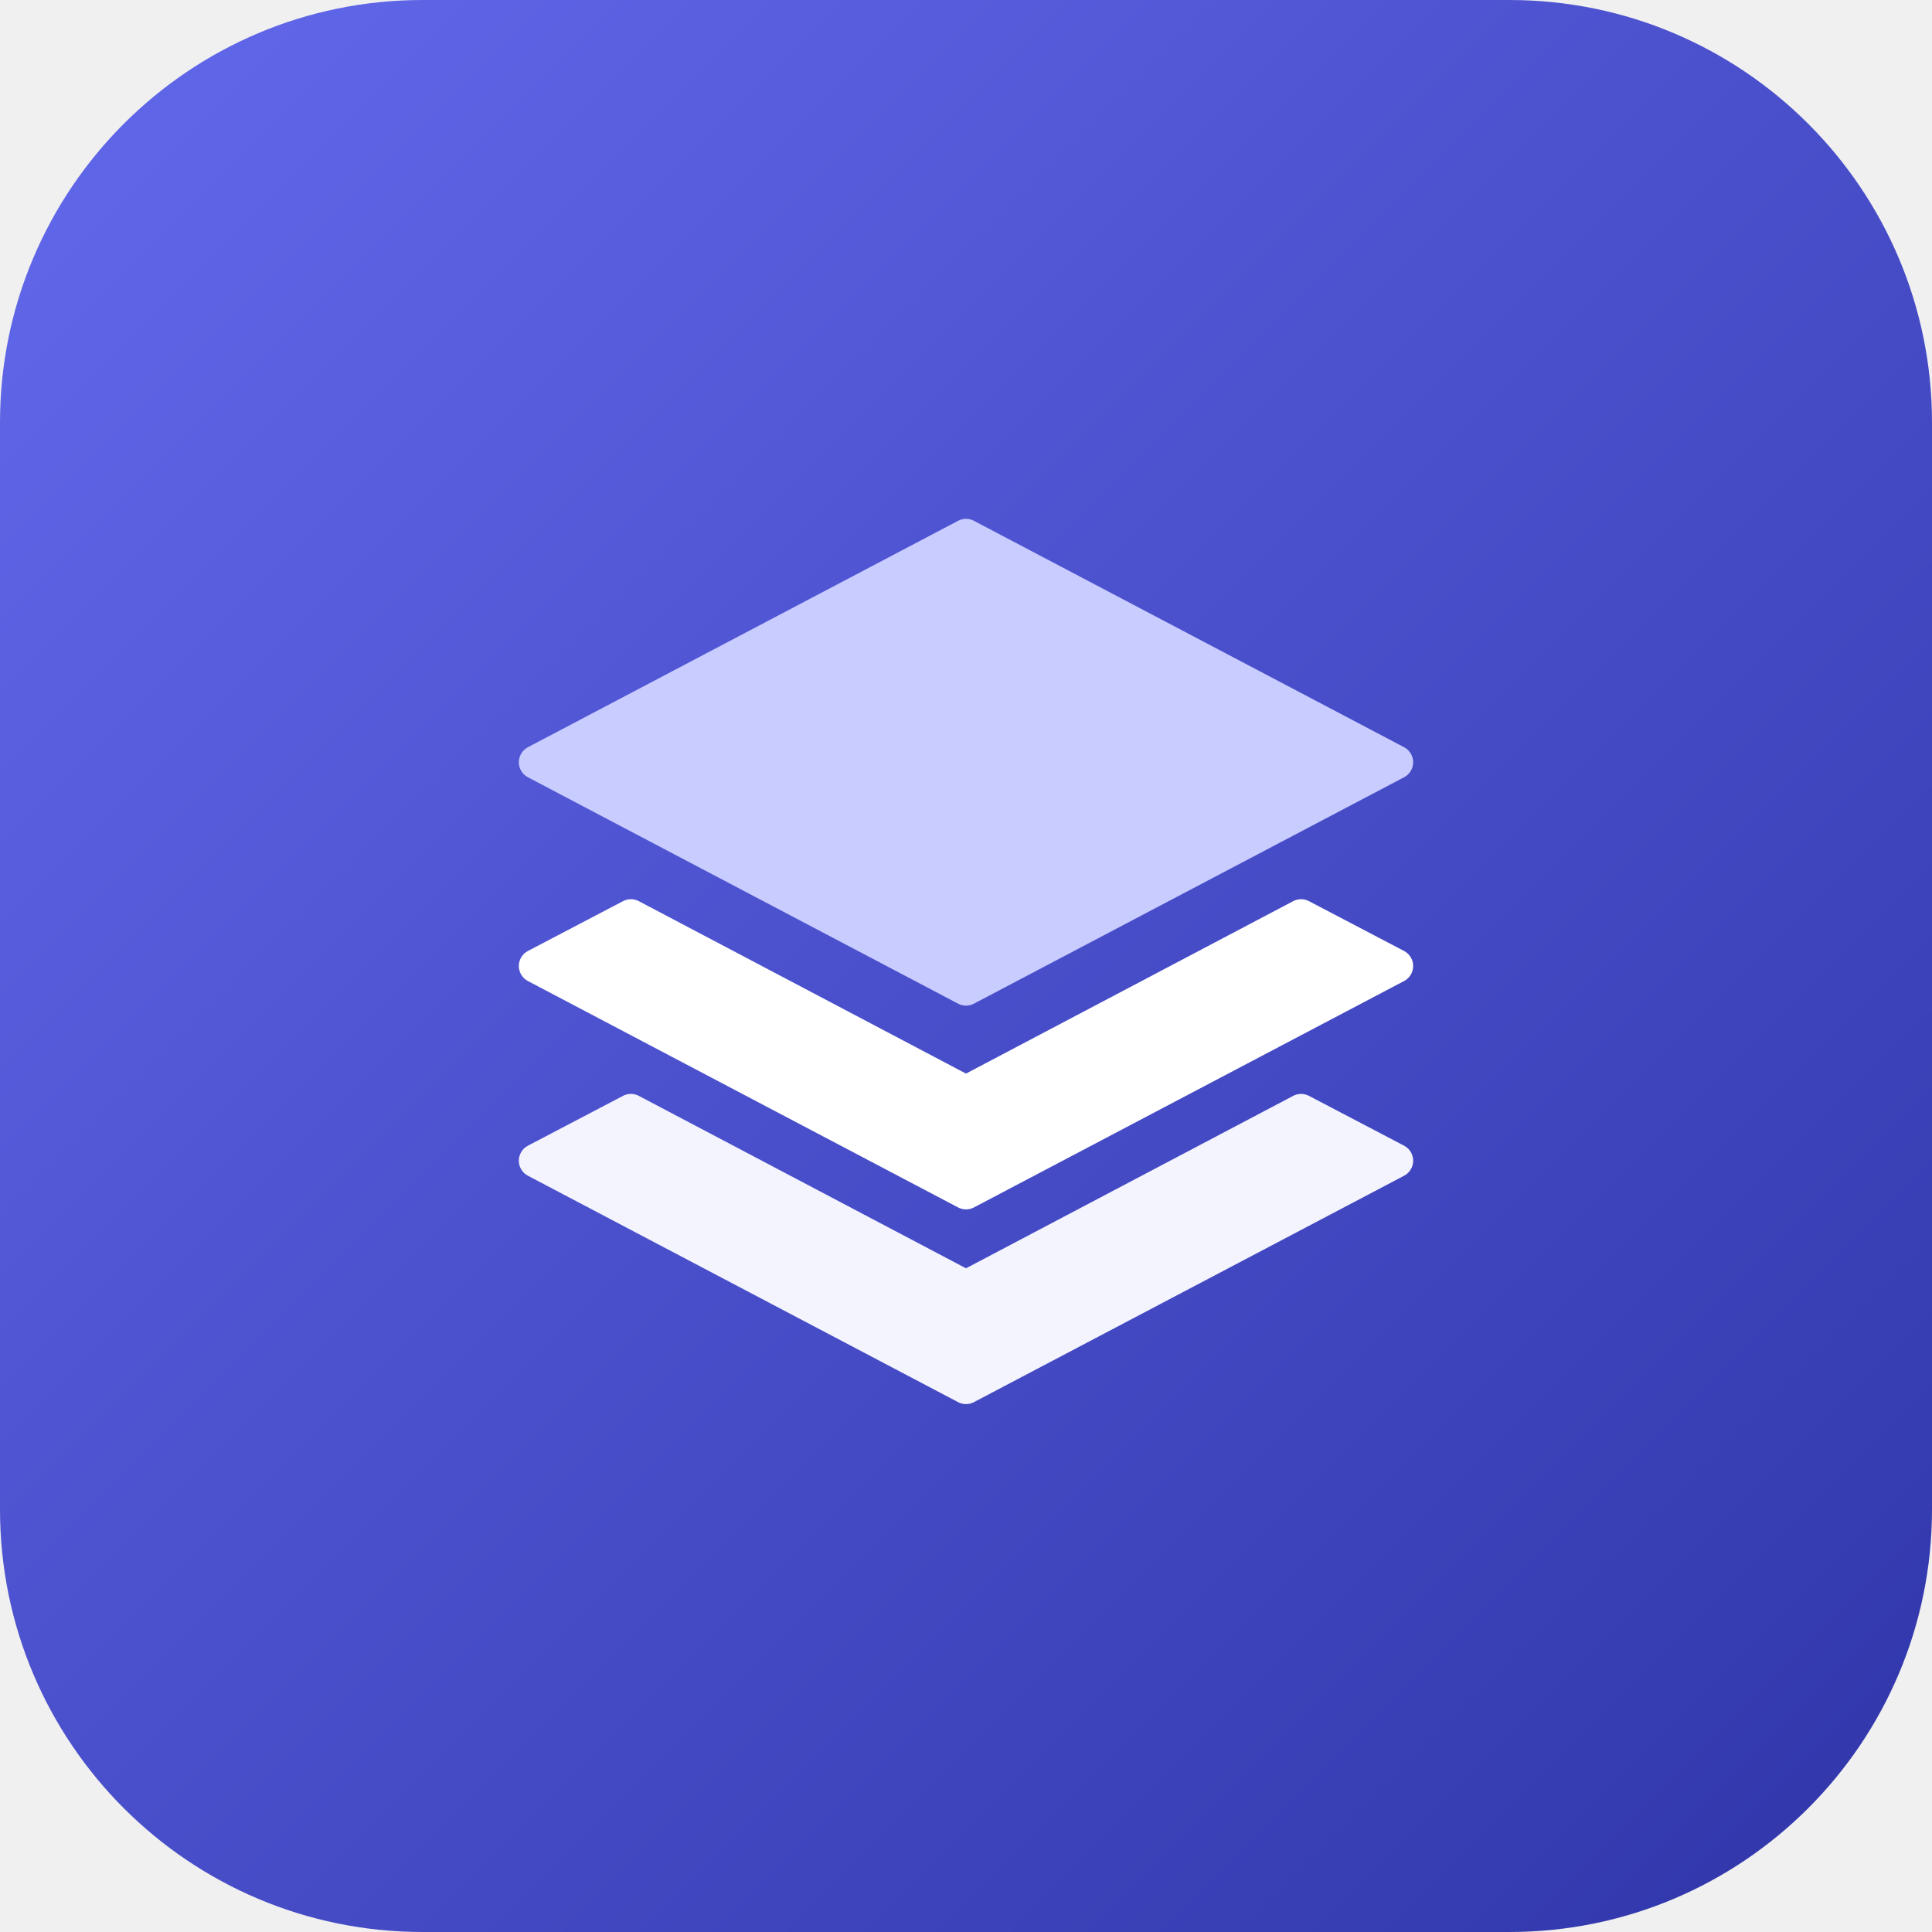
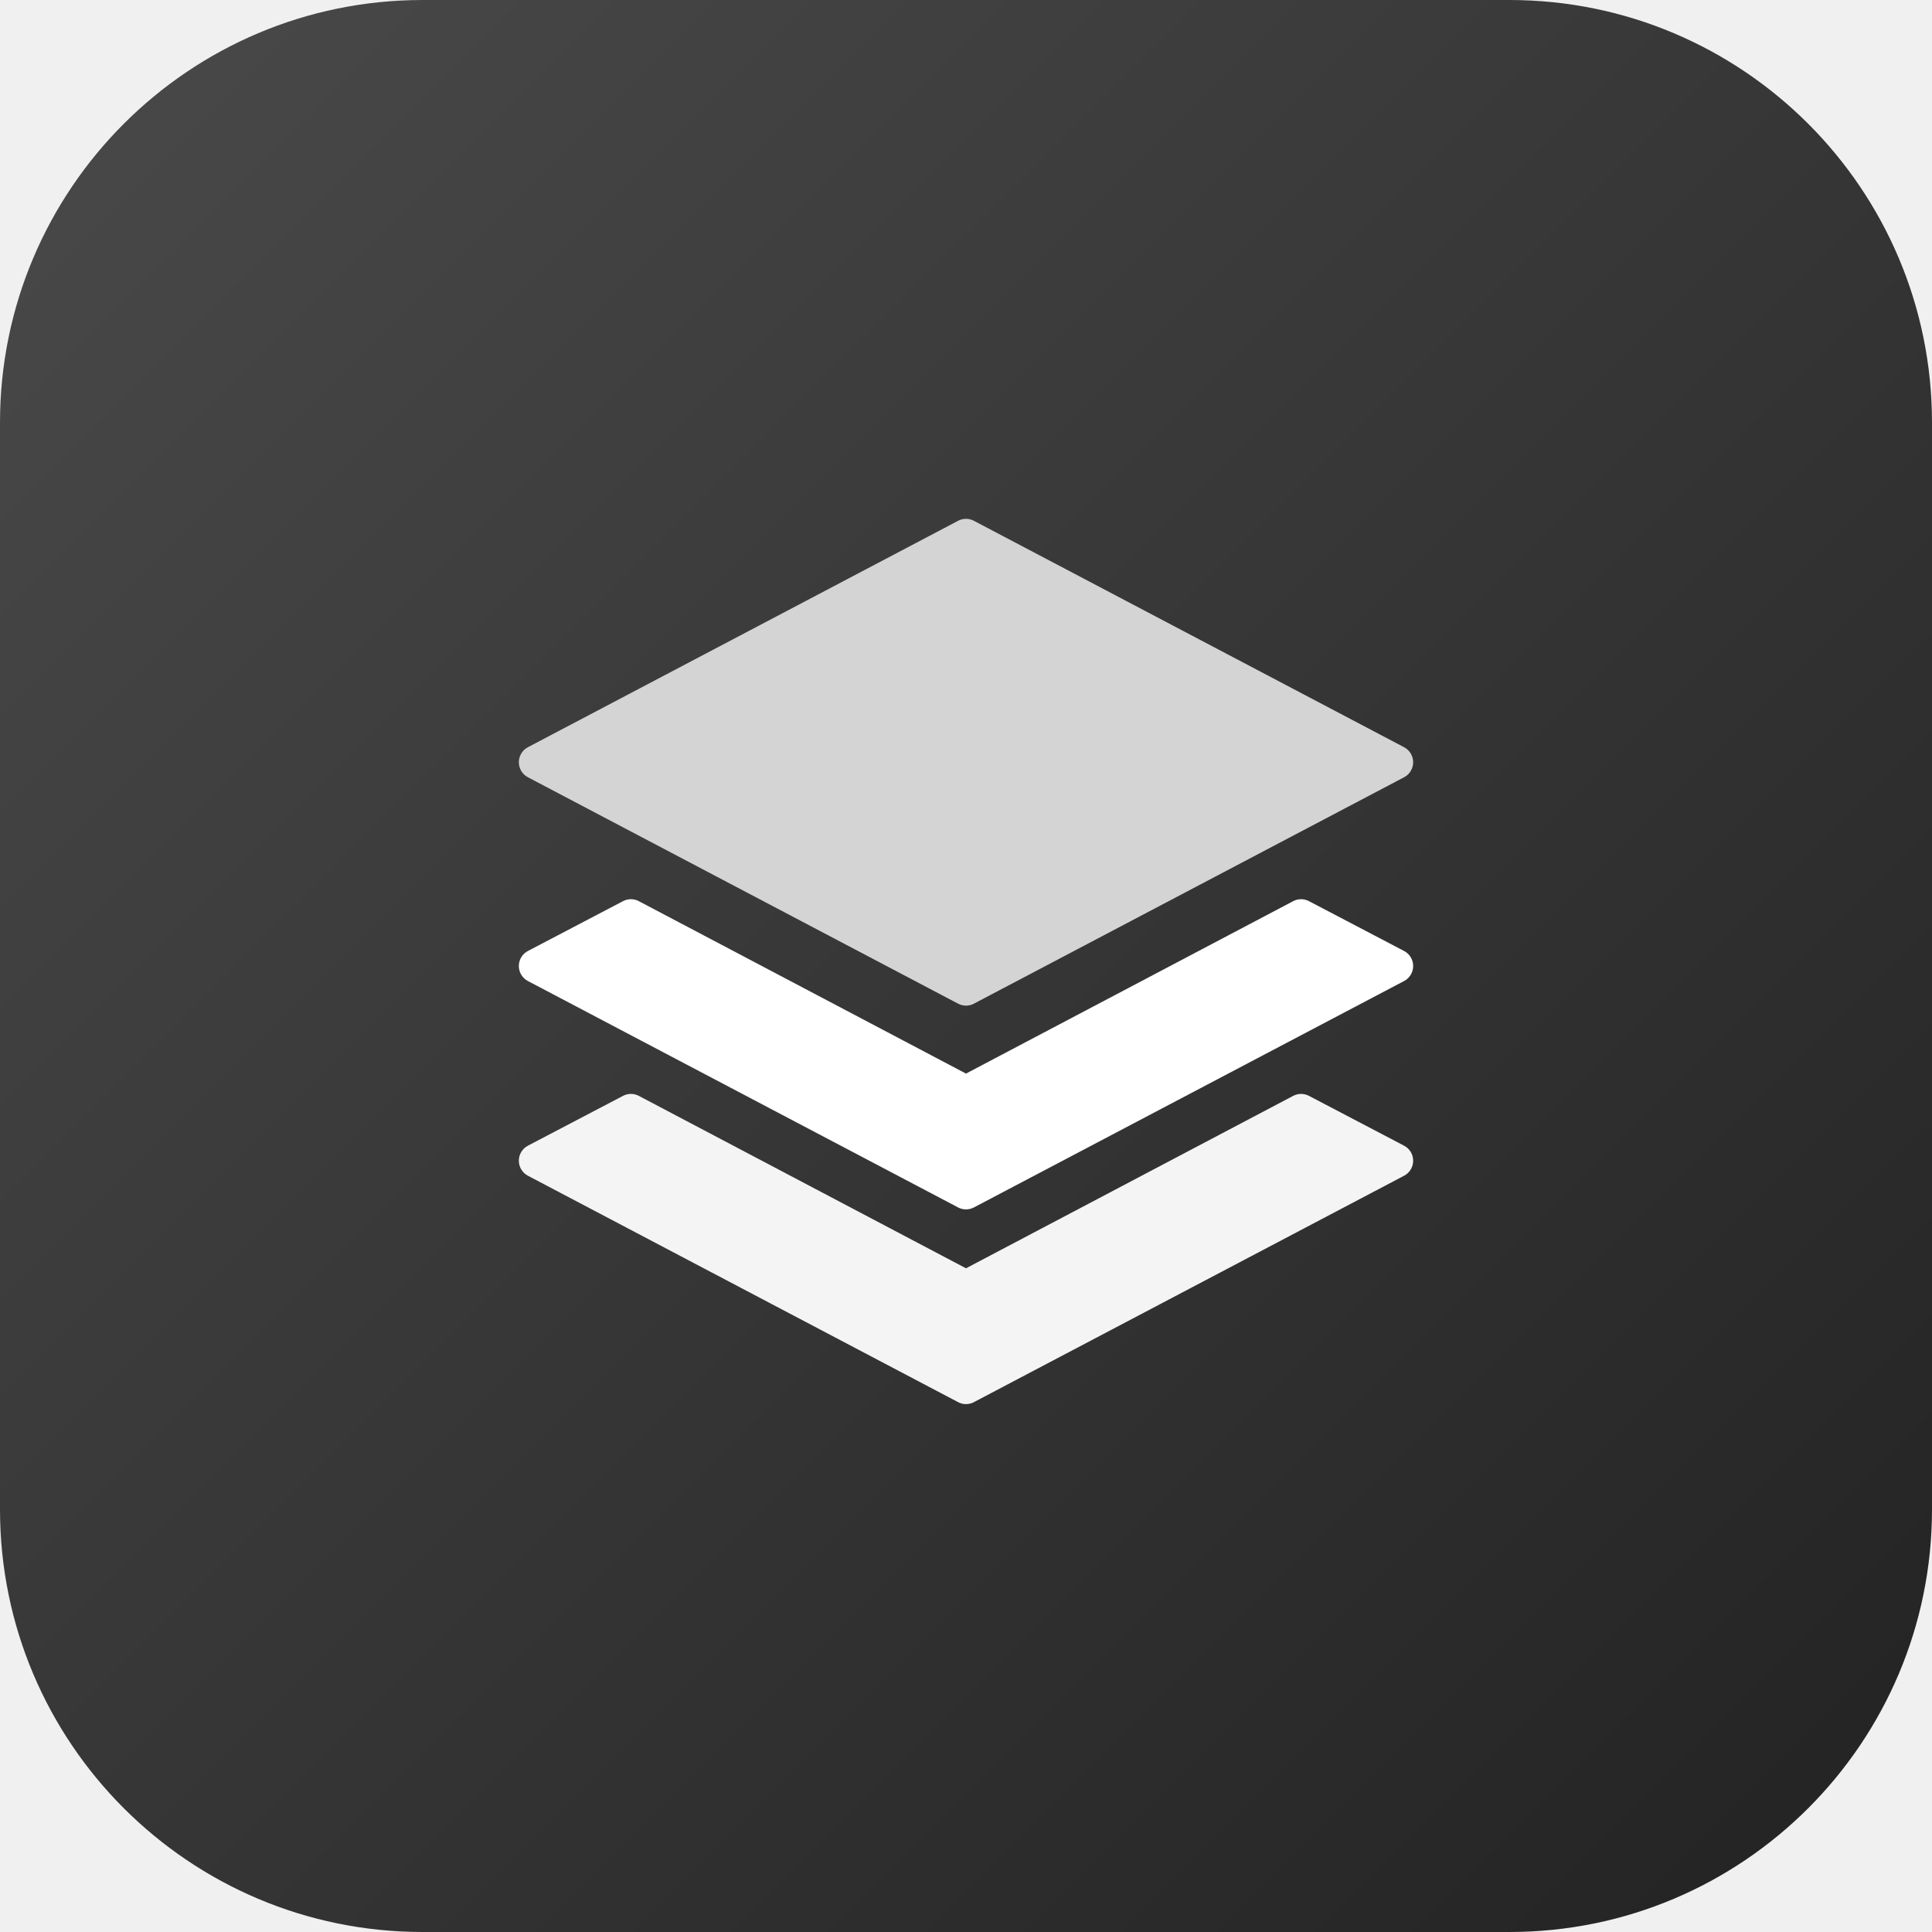
<svg xmlns="http://www.w3.org/2000/svg" viewBox="0 0 64 64">
  <defs>
    <linearGradient id="g" x1="0" y1="0" x2="1" y2="1">
-       <stop offset="0" stop-color="#6369EC" />
-       <stop offset="1" stop-color="#2F35A8" />
+       <stop offset="0" stop-color="#4A4A4A" />
+       <stop offset="1" stop-color="#222222" />
    </linearGradient>
  </defs>
  <rect width="64" height="64" rx="14" fill="url(#g)" />
  <g transform="translate(14 14) scale(1.5)" stroke-width="0.75" stroke-linejoin="round">
-     <path d="M4.6 15.2 12 19.1 19.4 15.2 21.5 16.3 12 21.3 2.5 16.3Z" fill="#F4F4FF" stroke="#F4F4FF" />
+     <path d="M4.6 15.2 12 19.1 19.4 15.2 21.5 16.3 12 21.3 2.5 16.3Z" fill="#F4F4F4" stroke="#F4F4F4" />
    <path d="M4.6 10.9 12 14.8 19.4 10.9 21.5 12 12 17 2.5 12Z" fill="#FFFFFF" stroke="#FFFFFF" />
-     <path d="M12 2.5 21.5 7.5 12 12.5 2.5 7.5Z" fill="#C9CCFF" stroke="#C9CCFF" />
+     <path d="M12 2.5 21.5 7.5 12 12.5 2.5 7.5Z" fill="#D4D4D4" stroke="#D4D4D4" />
  </g>
</svg>
